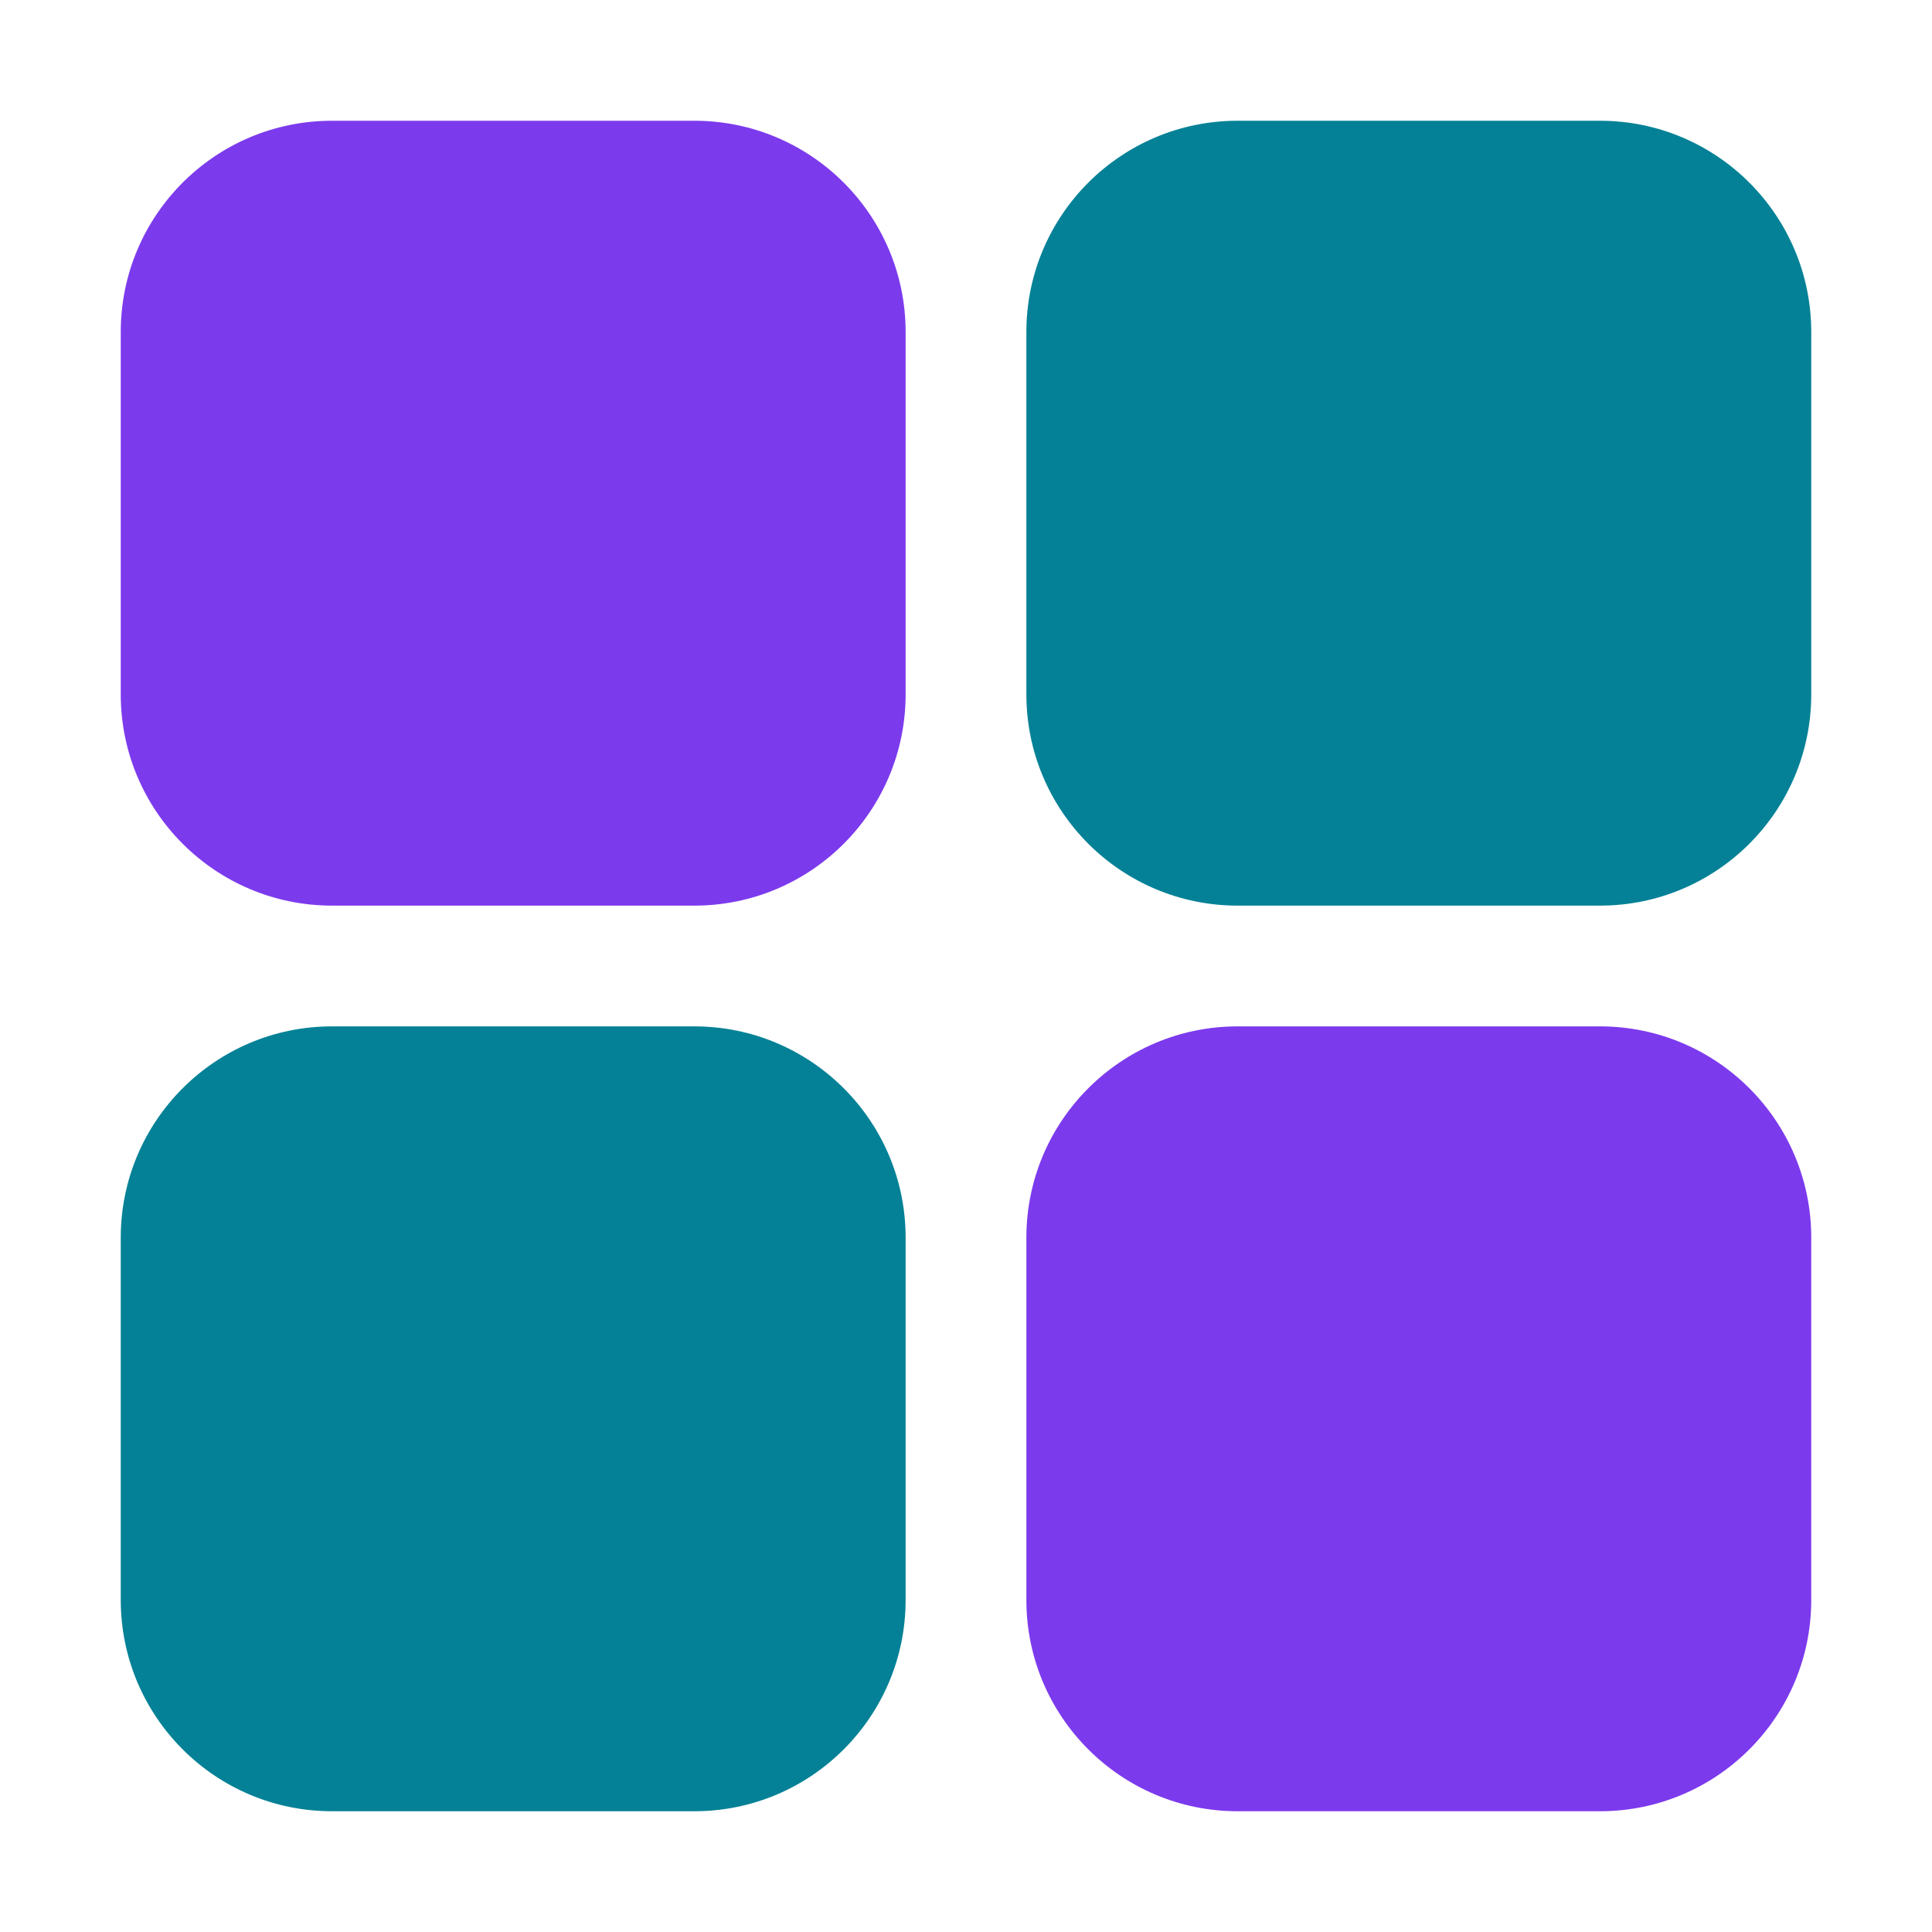
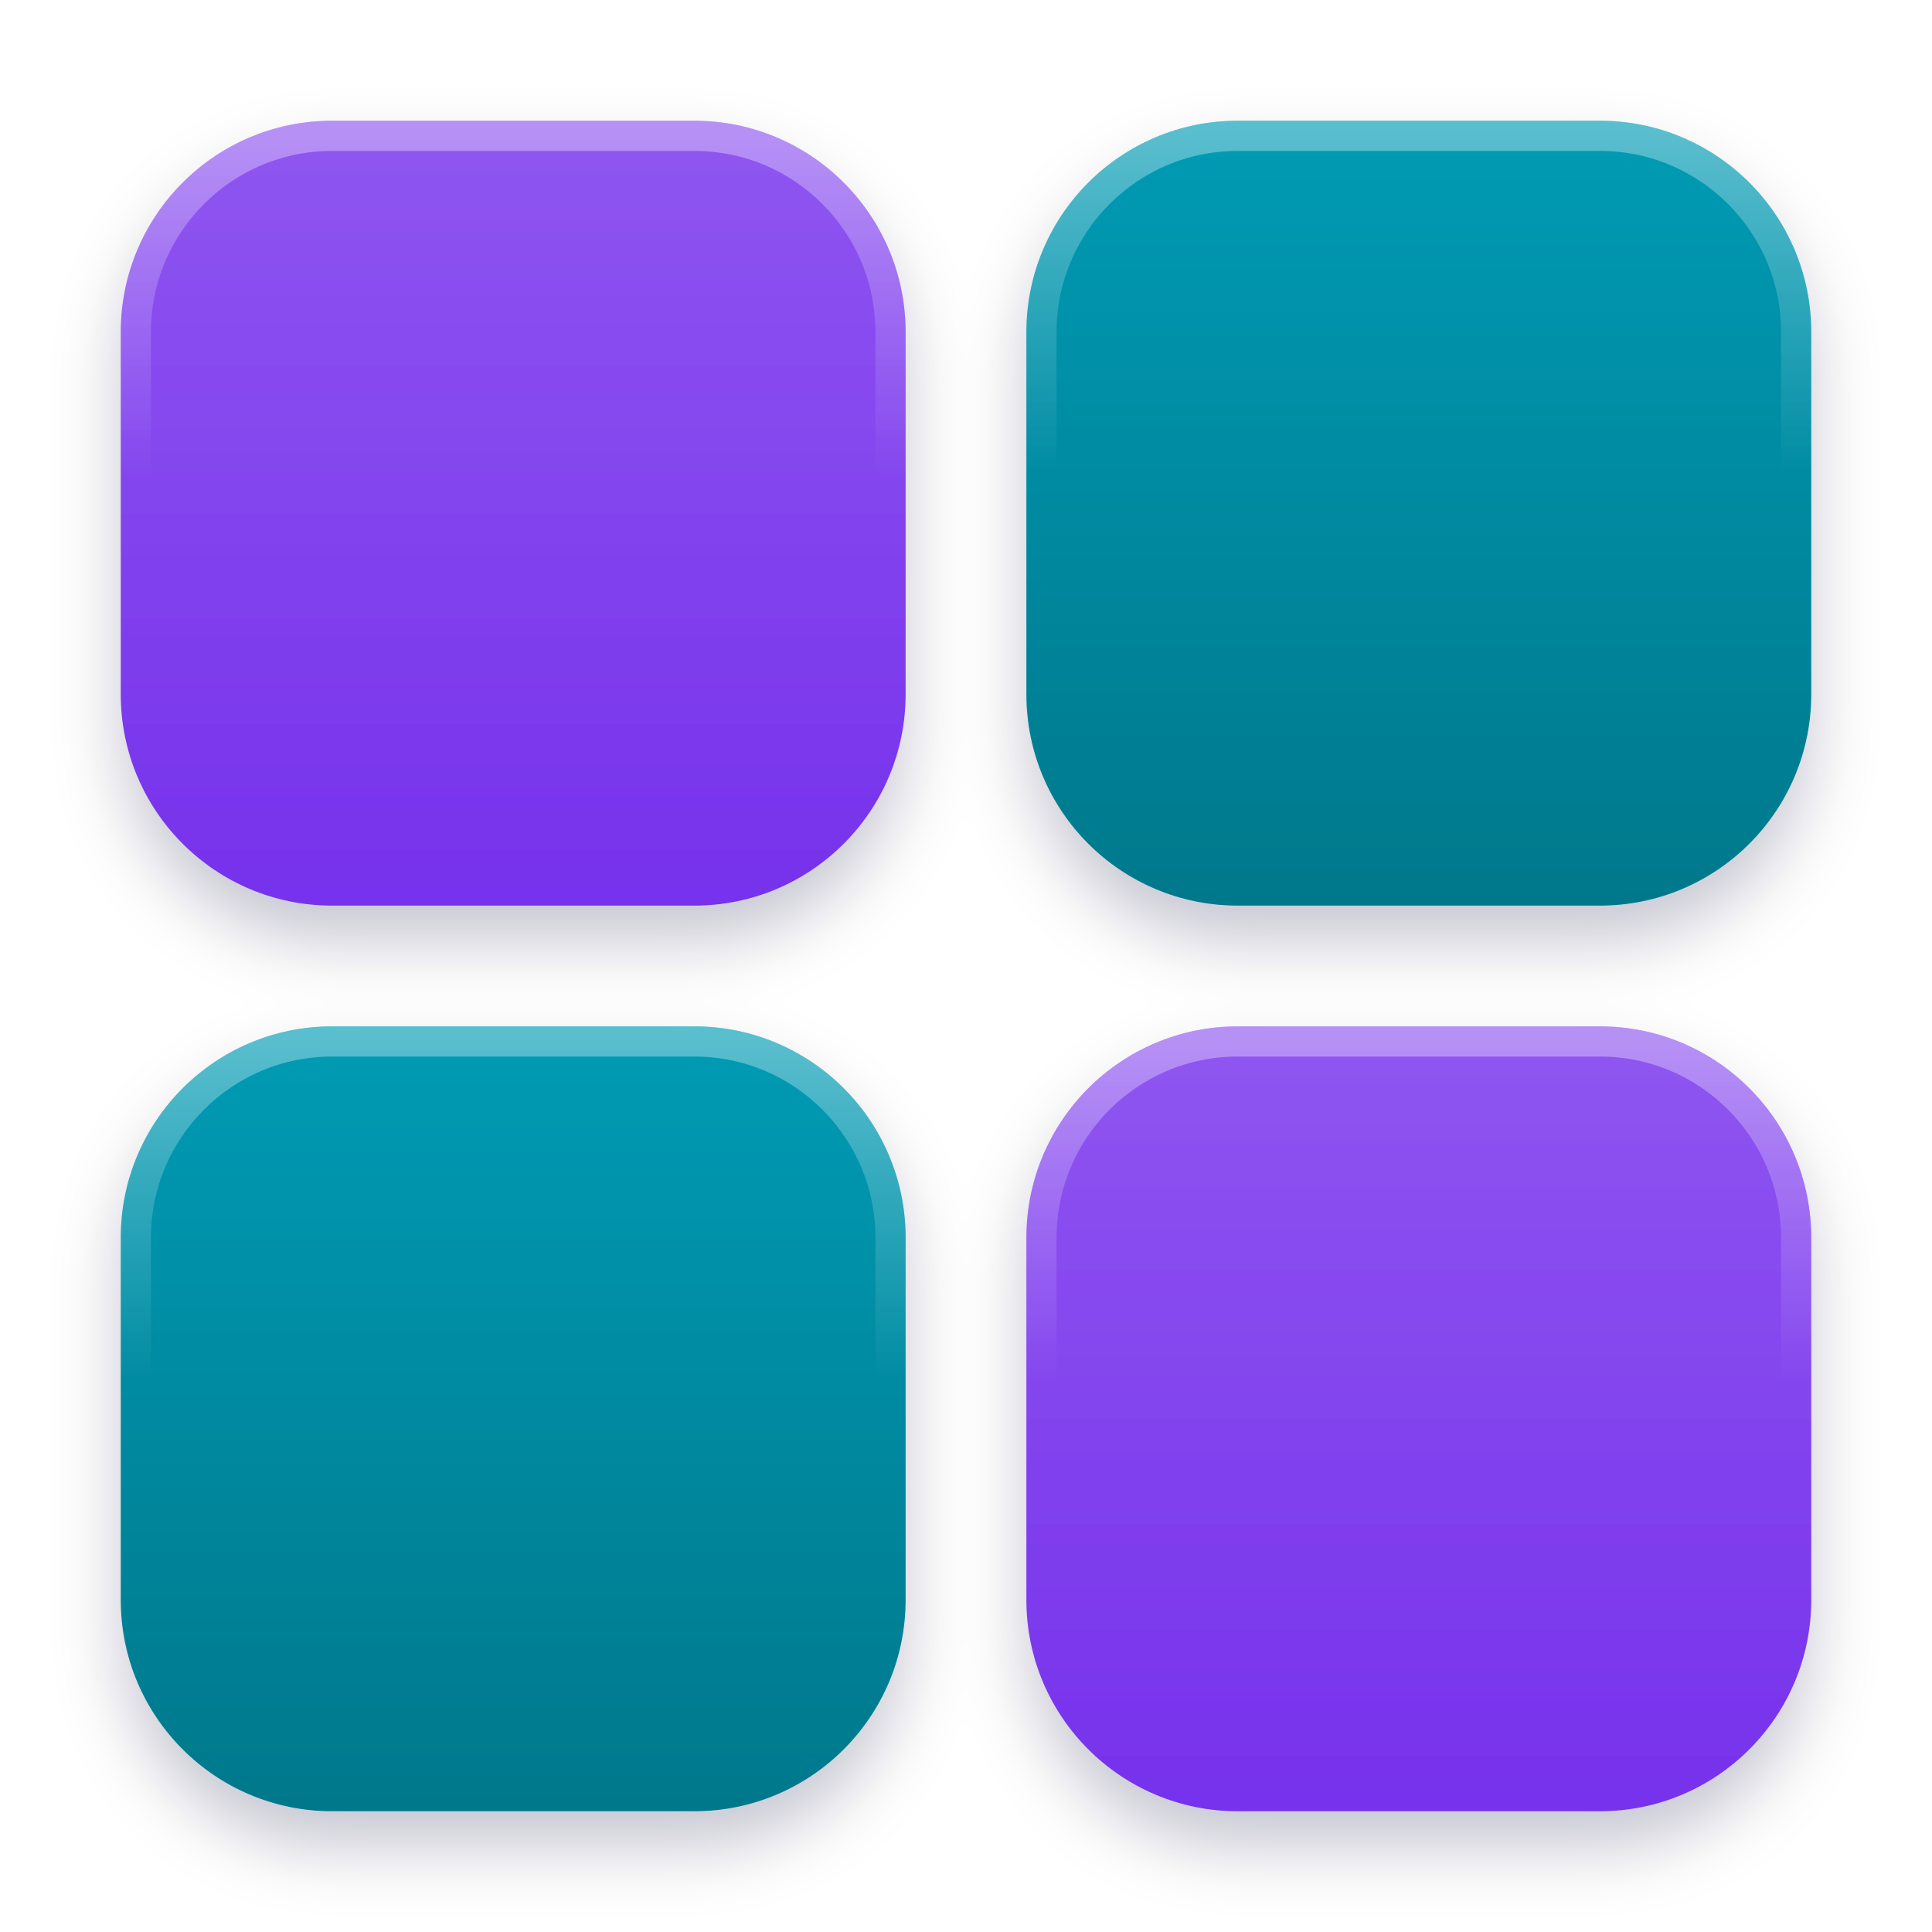
<svg xmlns="http://www.w3.org/2000/svg" viewBox="0 0 64 64" role="img" aria-label="pairbench">
-   <rect x="4" y="4" width="26" height="26" rx="7" fill="#7c3aed" />
-   <rect x="34" y="4" width="26" height="26" rx="7" fill="#048196" />
-   <rect x="4" y="34" width="26" height="26" rx="7" fill="#048196" />
-   <rect x="34" y="34" width="26" height="26" rx="7" fill="#7c3aed" />
+   <defs>
+     <filter id="pbLs" filterUnits="userSpaceOnUse" x="0" y="0" width="64" height="64" color-interpolation-filters="sRGB">
+       <feDropShadow dx="0" dy="1.2" stdDeviation="1.1" flood-color="#1b1035" flood-opacity="0.22" />
+     </filter>
+     <linearGradient id="pbLc0" x1="0" y1="0" x2="0" y2="1">
+       <stop offset="0" stop-color="#8f56f0" />
+       <stop offset="1" stop-color="#7631ec" />
+     </linearGradient>
+     <linearGradient id="pbLc1" x1="0" y1="0" x2="0" y2="1">
+       <stop offset="0" stop-color="#059bb4" />
+       <stop offset="1" stop-color="#04788c" />
+     </linearGradient>
+     <linearGradient id="pbLr" x1="0" y1="0" x2="0" y2="1">
+       <stop offset="0" stop-color="#ffffff" stop-opacity="0.35" />
+       <stop offset=".45" stop-color="#ffffff" stop-opacity="0" />
+     </linearGradient>
+   </defs>
+   <g filter="url(#pbLs)">
+     <rect x="4" y="4" width="26" height="26" rx="7" fill="url(#pbLc0)" />
+     <rect x="34" y="4" width="26" height="26" rx="7" fill="url(#pbLc1)" />
+     <rect x="4" y="34" width="26" height="26" rx="7" fill="url(#pbLc1)" />
+     <rect x="34" y="34" width="26" height="26" rx="7" fill="url(#pbLc0)" />
+   </g>
+   <g fill="none" stroke="url(#pbLr)" stroke-width="1">
+     <rect x="4.5" y="4.5" width="25" height="25" rx="6.5" />
+     <rect x="34.5" y="4.5" width="25" height="25" rx="6.5" />
+     <rect x="4.5" y="34.5" width="25" height="25" rx="6.5" />
+     <rect x="34.5" y="34.5" width="25" height="25" rx="6.5" />
+   </g>
</svg>
